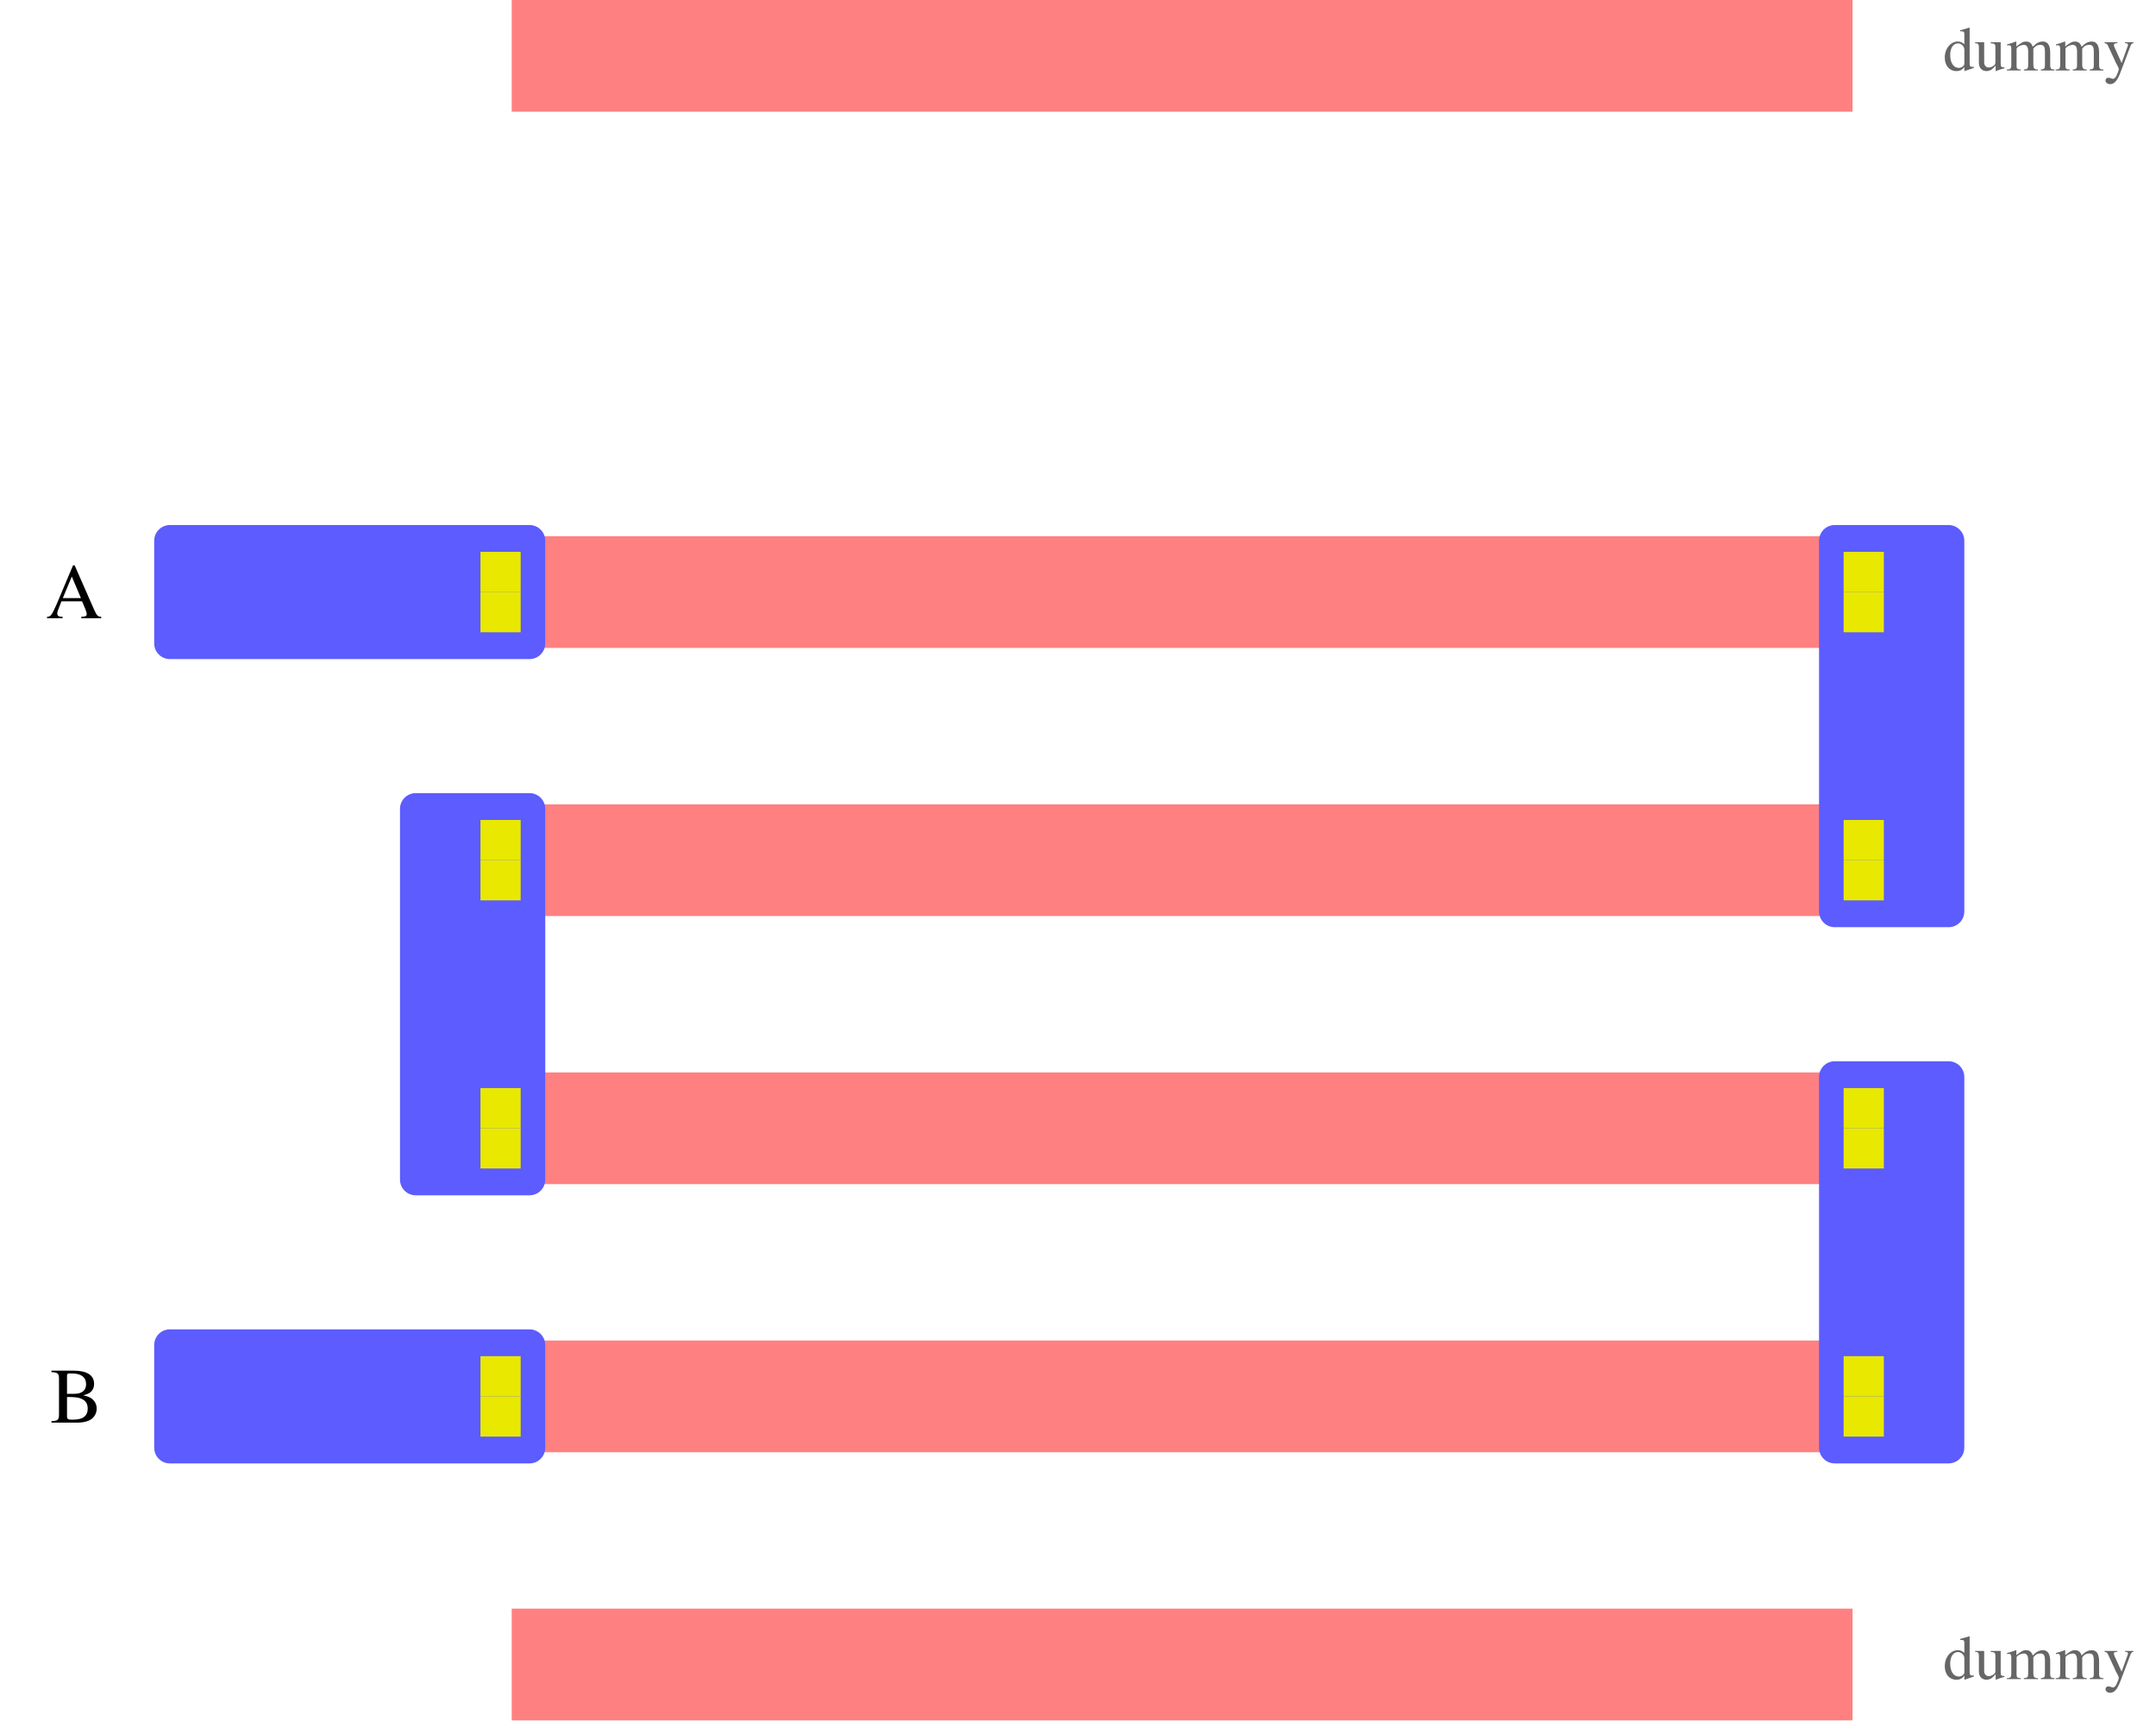
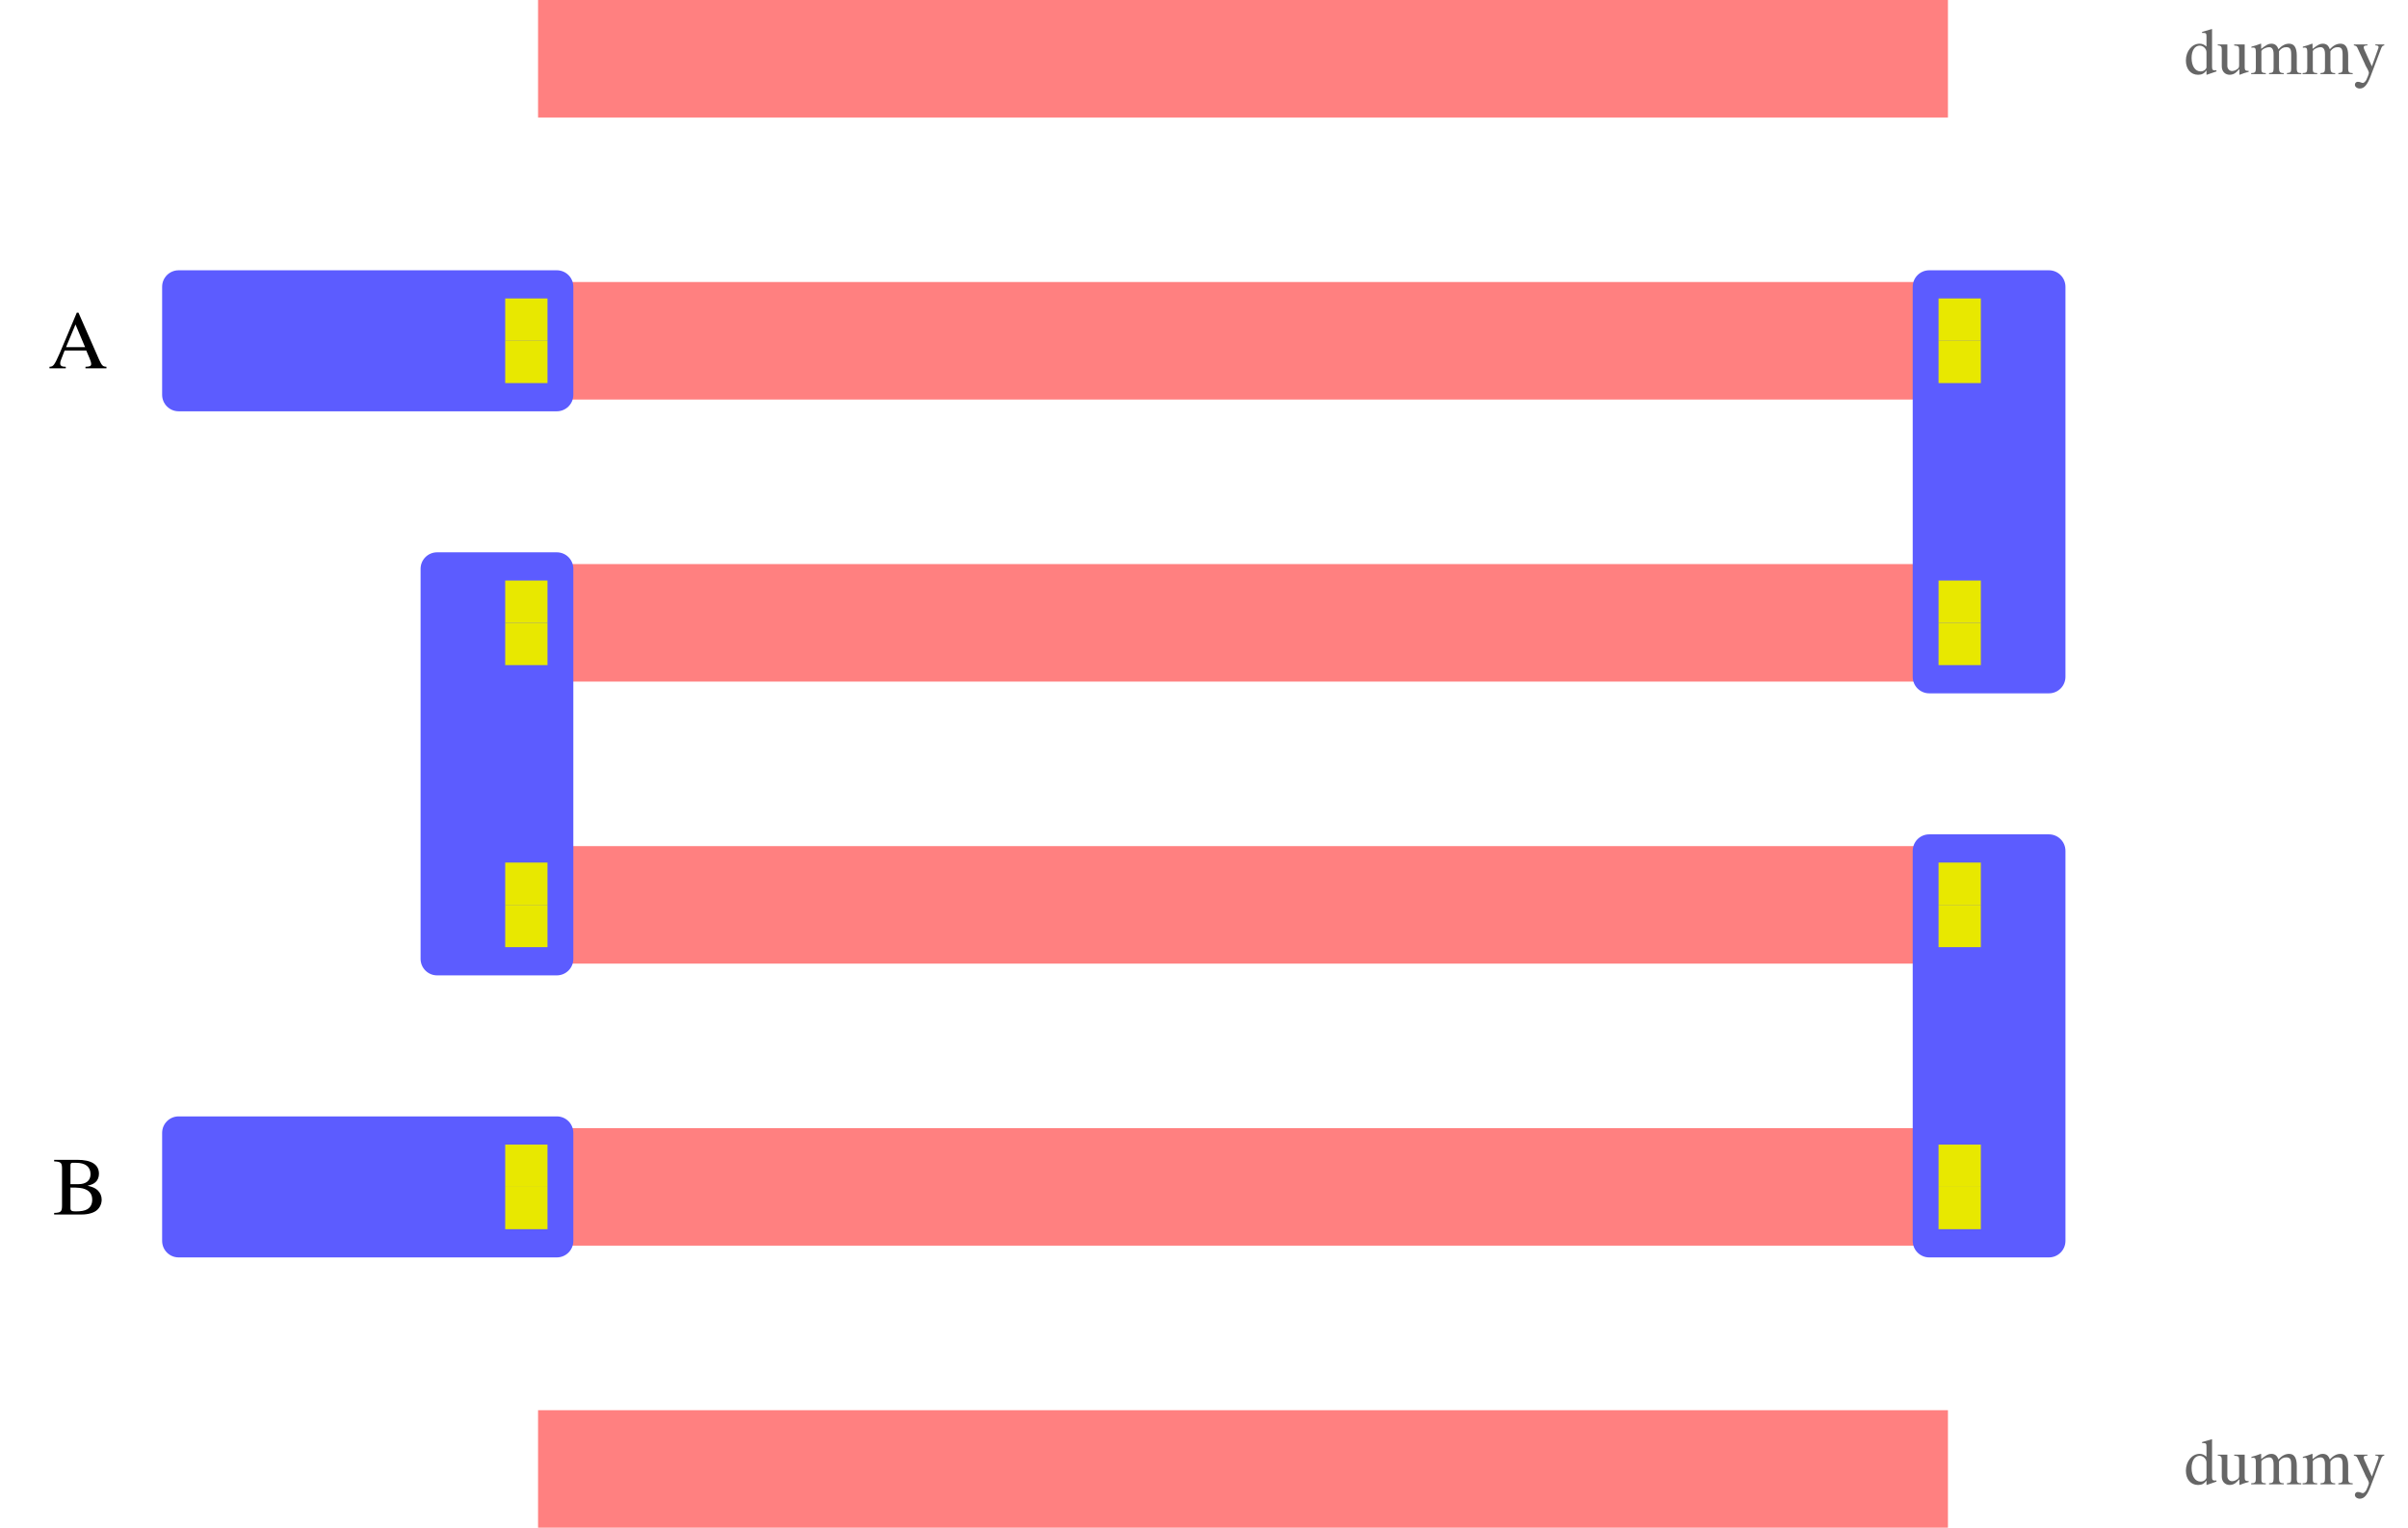
- <svg xmlns="http://www.w3.org/2000/svg" xmlns:xlink="http://www.w3.org/1999/xlink" width="273.483pt" height="218.267pt" viewBox="0 0 273.483 218.267">
+ <svg xmlns="http://www.w3.org/2000/svg" xmlns:xlink="http://www.w3.org/1999/xlink" width="290.491pt" height="184.251pt" viewBox="0 0 290.491 184.251">
  <defs>
    <g>
      <g id="glyph-0-0">
        <path d="M 0.172 -6.594 L 0.172 -6.406 C 1 -6.359 1.125 -6.25 1.125 -5.516 L 1.125 -1.094 C 1.125 -0.344 1 -0.219 0.172 -0.188 L 0.172 0 L 3.5 0 C 4.281 0 4.984 -0.203 5.359 -0.547 C 5.719 -0.875 5.906 -1.312 5.906 -1.797 C 5.906 -2.234 5.734 -2.625 5.422 -2.922 C 5.125 -3.188 4.859 -3.312 4.203 -3.469 C 4.719 -3.594 4.938 -3.703 5.172 -3.906 C 5.422 -4.125 5.578 -4.5 5.578 -4.906 C 5.578 -6.016 4.688 -6.594 2.953 -6.594 Z M 2.141 -3.25 C 3.109 -3.25 3.562 -3.203 3.922 -3.047 C 4.5 -2.812 4.766 -2.406 4.766 -1.781 C 4.766 -1.25 4.562 -0.859 4.156 -0.625 C 3.844 -0.453 3.422 -0.375 2.766 -0.375 C 2.281 -0.375 2.141 -0.453 2.141 -0.781 Z M 2.141 -3.656 L 2.141 -5.938 C 2.141 -6.141 2.219 -6.234 2.359 -6.234 L 2.797 -6.234 C 3.953 -6.234 4.562 -5.75 4.562 -4.859 C 4.562 -4.094 4.031 -3.656 3.094 -3.656 Z M 2.141 -3.656 " />
      </g>
      <g id="glyph-0-1">
        <path d="M 7.031 -0.188 C 6.594 -0.219 6.484 -0.312 6.141 -1.062 L 3.656 -6.719 L 3.453 -6.719 L 1.391 -1.828 C 0.75 -0.375 0.625 -0.203 0.156 -0.188 L 0.156 0 L 2.125 0 L 2.125 -0.188 C 1.641 -0.188 1.453 -0.312 1.453 -0.594 C 1.453 -0.719 1.469 -0.859 1.531 -0.984 L 1.984 -2.156 L 4.594 -2.156 L 5 -1.203 C 5.125 -0.922 5.188 -0.672 5.188 -0.531 C 5.188 -0.281 5.031 -0.203 4.5 -0.188 L 4.5 0 L 7.031 0 Z M 2.156 -2.562 L 3.297 -5.297 L 4.453 -2.562 Z M 2.156 -2.562 " />
      </g>
      <g id="glyph-1-0">
        <path d="M 2.734 0.078 L 3.906 -0.328 L 3.906 -0.469 C 3.766 -0.453 3.75 -0.453 3.734 -0.453 C 3.438 -0.453 3.375 -0.547 3.375 -0.906 L 3.375 -5.422 L 3.344 -5.438 C 2.953 -5.312 2.672 -5.234 2.172 -5.094 L 2.172 -4.969 C 2.234 -4.969 2.281 -4.969 2.344 -4.969 C 2.641 -4.969 2.703 -4.891 2.703 -4.562 L 2.703 -3.328 C 2.406 -3.578 2.188 -3.672 1.875 -3.672 C 0.953 -3.672 0.219 -2.766 0.219 -1.641 C 0.219 -0.609 0.812 0.078 1.688 0.078 C 2.141 0.078 2.438 -0.078 2.703 -0.453 L 2.703 0.062 Z M 2.703 -0.812 C 2.703 -0.75 2.656 -0.656 2.578 -0.578 C 2.438 -0.422 2.234 -0.328 2 -0.328 C 1.344 -0.328 0.906 -0.969 0.906 -1.953 C 0.906 -2.859 1.297 -3.438 1.891 -3.438 C 2.312 -3.438 2.703 -3.062 2.703 -2.641 Z M 2.703 -0.812 " />
      </g>
      <g id="glyph-1-1">
        <path d="M 3.812 -0.391 L 3.781 -0.391 C 3.406 -0.391 3.328 -0.484 3.328 -0.859 L 3.328 -3.578 L 2.062 -3.578 L 2.062 -3.453 C 2.562 -3.422 2.656 -3.344 2.656 -2.953 L 2.656 -1.078 C 2.656 -0.859 2.609 -0.734 2.5 -0.656 C 2.281 -0.484 2.047 -0.375 1.797 -0.375 C 1.484 -0.375 1.234 -0.656 1.234 -0.984 L 1.234 -3.578 L 0.078 -3.578 L 0.078 -3.469 C 0.453 -3.453 0.562 -3.328 0.562 -2.969 L 0.562 -0.953 C 0.562 -0.328 0.953 0.078 1.531 0.078 C 1.828 0.078 2.141 -0.047 2.344 -0.266 L 2.688 -0.609 L 2.688 0.062 L 2.719 0.078 C 3.125 -0.094 3.406 -0.172 3.812 -0.281 Z M 3.812 -0.391 " />
      </g>
      <g id="glyph-1-2">
        <path d="M 0.156 -3.172 C 0.25 -3.203 0.312 -3.203 0.406 -3.203 C 0.609 -3.203 0.688 -3.078 0.688 -2.688 L 0.688 -0.672 C 0.688 -0.25 0.578 -0.125 0.125 -0.125 L 0.125 0 L 1.891 0 L 1.891 -0.125 C 1.469 -0.141 1.359 -0.219 1.359 -0.531 L 1.359 -2.781 C 1.359 -2.797 1.422 -2.875 1.469 -2.938 C 1.672 -3.109 2.016 -3.25 2.297 -3.25 C 2.641 -3.25 2.828 -2.969 2.828 -2.422 L 2.828 -0.688 C 2.828 -0.234 2.734 -0.156 2.281 -0.125 L 2.281 0 L 4.062 0 L 4.062 -0.125 C 3.609 -0.125 3.484 -0.266 3.484 -0.75 L 3.484 -2.766 C 3.734 -3.109 4 -3.25 4.359 -3.25 C 4.812 -3.25 4.953 -3.031 4.953 -2.375 L 4.953 -0.688 C 4.953 -0.234 4.891 -0.172 4.438 -0.125 L 4.438 0 L 6.172 0 L 6.172 -0.125 L 5.969 -0.141 C 5.734 -0.156 5.625 -0.297 5.625 -0.609 L 5.625 -2.25 C 5.625 -3.188 5.312 -3.672 4.703 -3.672 C 4.234 -3.672 3.828 -3.453 3.406 -3 C 3.266 -3.453 2.984 -3.672 2.562 -3.672 C 2.203 -3.672 1.984 -3.547 1.328 -3.047 L 1.328 -3.656 L 1.266 -3.672 C 0.859 -3.516 0.594 -3.422 0.156 -3.312 Z M 0.156 -3.172 " />
      </g>
      <g id="glyph-1-3">
        <path d="M 3.781 -3.578 L 2.703 -3.578 L 2.703 -3.469 C 2.969 -3.469 3.094 -3.391 3.094 -3.266 C 3.094 -3.234 3.078 -3.188 3.062 -3.125 L 2.281 -0.938 L 1.375 -2.953 C 1.328 -3.062 1.297 -3.156 1.297 -3.25 C 1.297 -3.391 1.406 -3.453 1.75 -3.469 L 1.75 -3.578 L 0.109 -3.578 L 0.109 -3.469 C 0.312 -3.438 0.453 -3.359 0.516 -3.219 L 1.422 -1.266 L 1.453 -1.188 L 1.562 -0.953 C 1.797 -0.562 1.922 -0.266 1.922 -0.156 C 1.922 -0.031 1.734 0.469 1.609 0.703 C 1.484 0.922 1.312 1.062 1.203 1.062 C 1.156 1.062 1.078 1.047 1 1.016 C 0.859 0.953 0.719 0.922 0.578 0.922 C 0.391 0.922 0.234 1.078 0.234 1.281 C 0.234 1.531 0.5 1.734 0.828 1.734 C 1.359 1.734 1.75 1.297 2.172 0.141 L 3.406 -3.109 C 3.5 -3.359 3.594 -3.438 3.781 -3.469 Z M 3.781 -3.578 " />
      </g>
    </g>
    <clipPath id="clip-0">
-       <path clip-rule="nonzero" d="M 64 204 L 235 204 L 235 218.266 L 64 218.266 Z M 64 204 " />
+       <path clip-rule="nonzero" d="M 64 170 L 235 170 L 235 184.25 L 64 184.25 Z M 64 170 " />
    </clipPath>
  </defs>
  <path fill-rule="nonzero" fill="rgb(100%, 50%, 50%)" fill-opacity="1" d="M 64.91 14.172 L 64.91 -0.004 L 234.992 -0.004 L 234.992 14.172 Z M 64.91 14.172 " />
  <g clip-path="url(#clip-0)">
-     <path fill-rule="nonzero" fill="rgb(100%, 50%, 50%)" fill-opacity="1" d="M 64.91 218.266 L 64.91 204.094 L 234.992 204.094 L 234.992 218.266 Z M 64.91 218.266 " />
+     <path fill-rule="nonzero" fill="rgb(100%, 50%, 50%)" fill-opacity="1" d="M 64.91 184.25 L 64.91 170.078 L 234.992 170.078 L 234.992 184.25 Z M 64.91 184.25 " />
  </g>
-   <path fill-rule="nonzero" fill="rgb(100%, 50%, 50%)" fill-opacity="1" d="M 64.91 184.25 L 64.91 170.078 L 234.992 170.078 L 234.992 184.25 Z M 64.91 184.25 " />
  <path fill-rule="nonzero" fill="rgb(100%, 50%, 50%)" fill-opacity="1" d="M 64.91 150.234 L 64.91 136.062 L 234.992 136.062 L 234.992 150.234 Z M 64.91 150.234 " />
  <path fill-rule="nonzero" fill="rgb(100%, 50%, 50%)" fill-opacity="1" d="M 64.91 116.219 L 64.91 102.047 L 234.992 102.047 L 234.992 116.219 Z M 64.91 116.219 " />
  <path fill-rule="nonzero" fill="rgb(100%, 50%, 50%)" fill-opacity="1" d="M 64.91 82.203 L 64.91 68.031 L 234.992 68.031 L 234.992 82.203 Z M 64.91 82.203 " />
-   <path fill-rule="nonzero" fill="rgb(35.999%, 35.999%, 100%)" fill-opacity="1" d="M 230.742 183.676 L 230.742 136.637 C 230.742 135.535 231.633 134.645 232.734 134.645 L 247.172 134.645 C 248.273 134.645 249.168 135.535 249.168 136.637 L 249.168 183.676 C 249.168 184.777 248.273 185.668 247.172 185.668 L 232.734 185.668 C 231.633 185.668 230.742 184.777 230.742 183.676 Z M 230.742 183.676 " />
-   <path fill-rule="nonzero" fill="rgb(35.999%, 35.999%, 100%)" fill-opacity="1" d="M 230.742 115.645 L 230.742 68.605 C 230.742 67.504 231.633 66.613 232.734 66.613 L 247.172 66.613 C 248.273 66.613 249.168 67.504 249.168 68.605 L 249.168 115.645 C 249.168 116.746 248.273 117.637 247.172 117.637 L 232.734 117.637 C 231.633 117.637 230.742 116.746 230.742 115.645 Z M 230.742 115.645 " />
-   <path fill-rule="nonzero" fill="rgb(35.999%, 35.999%, 100%)" fill-opacity="1" d="M 50.738 149.66 L 50.738 102.621 C 50.738 101.52 51.629 100.629 52.73 100.629 L 67.172 100.629 C 68.273 100.629 69.164 101.52 69.164 102.621 L 69.164 149.66 C 69.164 150.762 68.273 151.652 67.172 151.652 L 52.73 151.652 C 51.629 151.652 50.738 150.762 50.738 149.66 Z M 50.738 149.66 " />
-   <path fill-rule="nonzero" fill="rgb(35.999%, 35.999%, 100%)" fill-opacity="1" d="M 19.559 183.676 L 19.559 170.652 C 19.559 169.551 20.449 168.66 21.551 168.66 L 67.172 168.66 C 68.273 168.66 69.164 169.551 69.164 170.652 L 69.164 183.676 C 69.164 184.777 68.273 185.668 67.172 185.668 L 21.551 185.668 C 20.449 185.668 19.559 184.777 19.559 183.676 Z M 19.559 183.676 " />
-   <path fill-rule="nonzero" fill="rgb(35.999%, 35.999%, 100%)" fill-opacity="1" d="M 19.559 81.629 L 19.559 68.605 C 19.559 67.504 20.449 66.613 21.551 66.613 L 67.172 66.613 C 68.273 66.613 69.164 67.504 69.164 68.605 L 69.164 81.629 C 69.164 82.727 68.273 83.621 67.172 83.621 L 21.551 83.621 C 20.449 83.621 19.559 82.727 19.559 81.629 Z M 19.559 81.629 " />
-   <path fill-rule="nonzero" fill="rgb(90.999%, 90.999%, 0%)" fill-opacity="1" d="M 233.859 182.266 L 233.859 177.164 L 238.961 177.164 L 238.961 182.266 Z M 233.859 182.266 " />
-   <path fill-rule="nonzero" fill="rgb(90.999%, 90.999%, 0%)" fill-opacity="1" d="M 233.859 177.164 L 233.859 172.062 L 238.961 172.062 L 238.961 177.164 Z M 233.859 177.164 " />
+   <path fill-rule="nonzero" fill="rgb(100%, 50%, 50%)" fill-opacity="1" d="M 64.91 48.188 L 64.91 34.012 L 234.992 34.012 L 234.992 48.188 Z M 64.91 48.188 " />
+   <path fill-rule="nonzero" fill="rgb(35.999%, 35.999%, 100%)" fill-opacity="1" d="M 230.742 149.66 L 230.742 102.621 C 230.742 101.52 231.633 100.629 232.734 100.629 L 247.172 100.629 C 248.273 100.629 249.168 101.52 249.168 102.621 L 249.168 149.66 C 249.168 150.762 248.273 151.652 247.172 151.652 L 232.734 151.652 C 231.633 151.652 230.742 150.762 230.742 149.66 Z M 230.742 149.66 " />
+   <path fill-rule="nonzero" fill="rgb(35.999%, 35.999%, 100%)" fill-opacity="1" d="M 230.742 81.629 L 230.742 34.59 C 230.742 33.488 231.633 32.598 232.734 32.598 L 247.172 32.598 C 248.273 32.598 249.168 33.488 249.168 34.59 L 249.168 81.629 C 249.168 82.727 248.273 83.621 247.172 83.621 L 232.734 83.621 C 231.633 83.621 230.742 82.727 230.742 81.629 Z M 230.742 81.629 " />
+   <path fill-rule="nonzero" fill="rgb(35.999%, 35.999%, 100%)" fill-opacity="1" d="M 50.738 115.645 L 50.738 68.605 C 50.738 67.504 51.629 66.613 52.73 66.613 L 67.172 66.613 C 68.273 66.613 69.164 67.504 69.164 68.605 L 69.164 115.645 C 69.164 116.746 68.273 117.637 67.172 117.637 L 52.73 117.637 C 51.629 117.637 50.738 116.746 50.738 115.645 Z M 50.738 115.645 " />
+   <path fill-rule="nonzero" fill="rgb(35.999%, 35.999%, 100%)" fill-opacity="1" d="M 19.559 149.66 L 19.559 136.637 C 19.559 135.535 20.449 134.645 21.551 134.645 L 67.172 134.645 C 68.273 134.645 69.164 135.535 69.164 136.637 L 69.164 149.66 C 69.164 150.762 68.273 151.652 67.172 151.652 L 21.551 151.652 C 20.449 151.652 19.559 150.762 19.559 149.66 Z M 19.559 149.66 " />
+   <path fill-rule="nonzero" fill="rgb(35.999%, 35.999%, 100%)" fill-opacity="1" d="M 19.559 47.613 L 19.559 34.59 C 19.559 33.488 20.449 32.598 21.551 32.598 L 67.172 32.598 C 68.273 32.598 69.164 33.488 69.164 34.59 L 69.164 47.613 C 69.164 48.711 68.273 49.605 67.172 49.605 L 21.551 49.605 C 20.449 49.605 19.559 48.711 19.559 47.613 Z M 19.559 47.613 " />
  <path fill-rule="nonzero" fill="rgb(90.999%, 90.999%, 0%)" fill-opacity="1" d="M 233.859 148.25 L 233.859 143.148 L 238.961 143.148 L 238.961 148.25 Z M 233.859 148.25 " />
  <path fill-rule="nonzero" fill="rgb(90.999%, 90.999%, 0%)" fill-opacity="1" d="M 233.859 143.148 L 233.859 138.047 L 238.961 138.047 L 238.961 143.148 Z M 233.859 143.148 " />
  <path fill-rule="nonzero" fill="rgb(90.999%, 90.999%, 0%)" fill-opacity="1" d="M 233.859 114.234 L 233.859 109.133 L 238.961 109.133 L 238.961 114.234 Z M 233.859 114.234 " />
  <path fill-rule="nonzero" fill="rgb(90.999%, 90.999%, 0%)" fill-opacity="1" d="M 233.859 109.133 L 233.859 104.031 L 238.961 104.031 L 238.961 109.133 Z M 233.859 109.133 " />
  <path fill-rule="nonzero" fill="rgb(90.999%, 90.999%, 0%)" fill-opacity="1" d="M 233.859 80.219 L 233.859 75.117 L 238.961 75.117 L 238.961 80.219 Z M 233.859 80.219 " />
  <path fill-rule="nonzero" fill="rgb(90.999%, 90.999%, 0%)" fill-opacity="1" d="M 233.859 75.117 L 233.859 70.016 L 238.961 70.016 L 238.961 75.117 Z M 233.859 75.117 " />
+   <path fill-rule="nonzero" fill="rgb(90.999%, 90.999%, 0%)" fill-opacity="1" d="M 233.859 46.203 L 233.859 41.102 L 238.961 41.102 L 238.961 46.203 Z M 233.859 46.203 " />
+   <path fill-rule="nonzero" fill="rgb(90.999%, 90.999%, 0%)" fill-opacity="1" d="M 233.859 41.102 L 233.859 35.996 L 238.961 35.996 L 238.961 41.102 Z M 233.859 41.102 " />
+   <path fill-rule="nonzero" fill="rgb(90.999%, 90.999%, 0%)" fill-opacity="1" d="M 60.945 114.234 L 60.945 109.133 L 66.047 109.133 L 66.047 114.234 Z M 60.945 114.234 " />
+   <path fill-rule="nonzero" fill="rgb(90.999%, 90.999%, 0%)" fill-opacity="1" d="M 60.945 109.133 L 60.945 104.031 L 66.047 104.031 L 66.047 109.133 Z M 60.945 109.133 " />
+   <path fill-rule="nonzero" fill="rgb(90.999%, 90.999%, 0%)" fill-opacity="1" d="M 60.945 80.219 L 60.945 75.117 L 66.047 75.117 L 66.047 80.219 Z M 60.945 80.219 " />
+   <path fill-rule="nonzero" fill="rgb(90.999%, 90.999%, 0%)" fill-opacity="1" d="M 60.945 75.117 L 60.945 70.016 L 66.047 70.016 L 66.047 75.117 Z M 60.945 75.117 " />
  <path fill-rule="nonzero" fill="rgb(90.999%, 90.999%, 0%)" fill-opacity="1" d="M 60.945 148.25 L 60.945 143.148 L 66.047 143.148 L 66.047 148.25 Z M 60.945 148.25 " />
  <path fill-rule="nonzero" fill="rgb(90.999%, 90.999%, 0%)" fill-opacity="1" d="M 60.945 143.148 L 60.945 138.047 L 66.047 138.047 L 66.047 143.148 Z M 60.945 143.148 " />
-   <path fill-rule="nonzero" fill="rgb(90.999%, 90.999%, 0%)" fill-opacity="1" d="M 60.945 114.234 L 60.945 109.133 L 66.047 109.133 L 66.047 114.234 Z M 60.945 114.234 " />
-   <path fill-rule="nonzero" fill="rgb(90.999%, 90.999%, 0%)" fill-opacity="1" d="M 60.945 109.133 L 60.945 104.031 L 66.047 104.031 L 66.047 109.133 Z M 60.945 109.133 " />
-   <path fill-rule="nonzero" fill="rgb(90.999%, 90.999%, 0%)" fill-opacity="1" d="M 60.945 182.266 L 60.945 177.164 L 66.047 177.164 L 66.047 182.266 Z M 60.945 182.266 " />
-   <path fill-rule="nonzero" fill="rgb(90.999%, 90.999%, 0%)" fill-opacity="1" d="M 60.945 177.164 L 60.945 172.062 L 66.047 172.062 L 66.047 177.164 Z M 60.945 177.164 " />
-   <path fill-rule="nonzero" fill="rgb(90.999%, 90.999%, 0%)" fill-opacity="1" d="M 60.945 80.219 L 60.945 75.117 L 66.047 75.117 L 66.047 80.219 Z M 60.945 80.219 " />
-   <path fill-rule="nonzero" fill="rgb(90.999%, 90.999%, 0%)" fill-opacity="1" d="M 60.945 75.117 L 60.945 70.016 L 66.047 70.016 L 66.047 75.117 Z M 60.945 75.117 " />
+   <path fill-rule="nonzero" fill="rgb(90.999%, 90.999%, 0%)" fill-opacity="1" d="M 60.945 46.203 L 60.945 41.102 L 66.047 41.102 L 66.047 46.203 Z M 60.945 46.203 " />
+   <path fill-rule="nonzero" fill="rgb(90.999%, 90.999%, 0%)" fill-opacity="1" d="M 60.945 41.102 L 60.945 35.996 L 66.047 35.996 L 66.047 41.102 Z M 60.945 41.102 " />
  <g fill="rgb(0%, 0%, 0%)" fill-opacity="1">
-     <use xlink:href="#glyph-0-0" x="6.359" y="180.492" />
+     <use xlink:href="#glyph-0-0" x="6.359" y="146.476" />
  </g>
  <g fill="rgb(0%, 0%, 0%)" fill-opacity="1">
-     <use xlink:href="#glyph-0-1" x="5.811" y="78.445" />
+     <use xlink:href="#glyph-0-1" x="5.811" y="44.429" />
  </g>
  <g fill="rgb(39.999%, 39.999%, 39.999%)" fill-opacity="1">
-     <use xlink:href="#glyph-1-0" x="246.47" y="8.941" />
-     <use xlink:href="#glyph-1-1" x="250.455" y="8.941" />
-     <use xlink:href="#glyph-1-2" x="254.44" y="8.941" />
-     <use xlink:href="#glyph-1-2" x="260.641" y="8.941" />
-     <use xlink:href="#glyph-1-3" x="266.842" y="8.941" />
+     <use xlink:href="#glyph-1-0" x="263.478" y="8.941" />
+     <use xlink:href="#glyph-1-1" x="267.463" y="8.941" />
+     <use xlink:href="#glyph-1-2" x="271.448" y="8.941" />
+     <use xlink:href="#glyph-1-2" x="277.649" y="8.941" />
+     <use xlink:href="#glyph-1-3" x="283.85" y="8.941" />
  </g>
  <g fill="rgb(39.999%, 39.999%, 39.999%)" fill-opacity="1">
-     <use xlink:href="#glyph-1-0" x="246.47" y="213.035" />
-     <use xlink:href="#glyph-1-1" x="250.455" y="213.035" />
-     <use xlink:href="#glyph-1-2" x="254.44" y="213.035" />
-     <use xlink:href="#glyph-1-2" x="260.641" y="213.035" />
-     <use xlink:href="#glyph-1-3" x="266.842" y="213.035" />
+     <use xlink:href="#glyph-1-0" x="263.478" y="179.019" />
+     <use xlink:href="#glyph-1-1" x="267.463" y="179.019" />
+     <use xlink:href="#glyph-1-2" x="271.448" y="179.019" />
+     <use xlink:href="#glyph-1-2" x="277.649" y="179.019" />
+     <use xlink:href="#glyph-1-3" x="283.85" y="179.019" />
  </g>
</svg>
